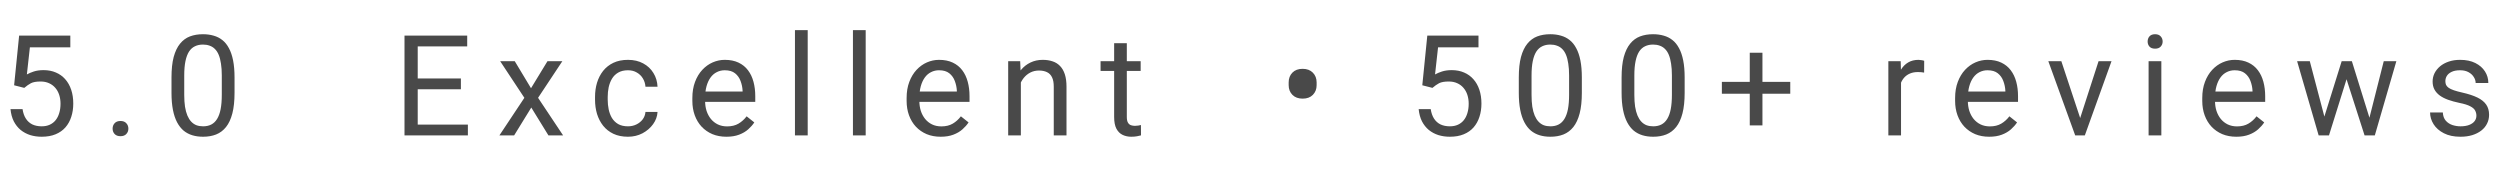
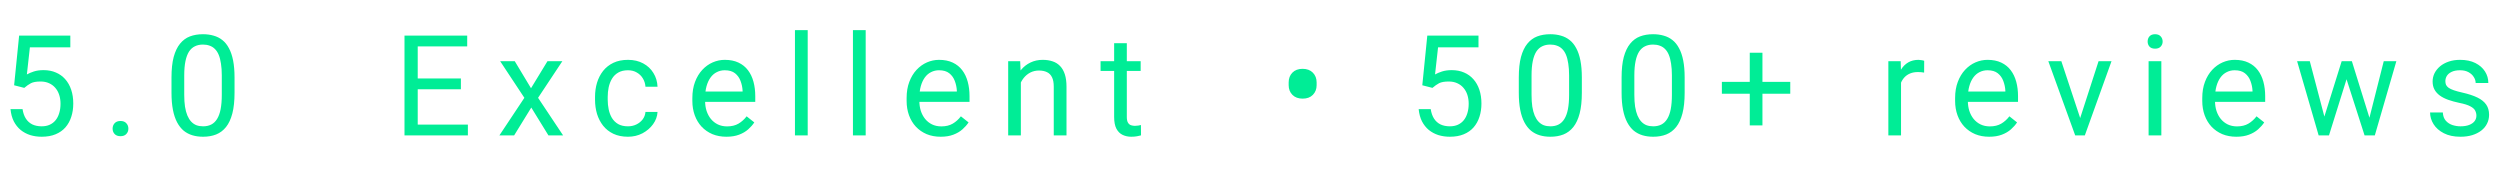
<svg xmlns="http://www.w3.org/2000/svg" width="294" height="20" viewBox="0 0 294 20" fill="none">
-   <path d="M2.854 10.334L1.661 10.028L2.249 4.185H8.27V5.563H3.515L3.16 8.755C3.375 8.631 3.646 8.516 3.974 8.408C4.307 8.301 4.689 8.247 5.119 8.247C5.661 8.247 6.147 8.341 6.577 8.529C7.007 8.712 7.372 8.975 7.673 9.319C7.979 9.663 8.213 10.076 8.374 10.56C8.536 11.043 8.616 11.583 8.616 12.18C8.616 12.744 8.538 13.262 8.382 13.735C8.232 14.208 8.004 14.622 7.697 14.976C7.391 15.325 7.004 15.597 6.537 15.79C6.075 15.984 5.53 16.08 4.901 16.08C4.428 16.08 3.979 16.016 3.555 15.887C3.136 15.753 2.76 15.551 2.427 15.283C2.099 15.008 1.83 14.67 1.621 14.267C1.417 13.859 1.288 13.381 1.234 12.832H2.652C2.717 13.273 2.846 13.644 3.039 13.945C3.233 14.246 3.485 14.474 3.797 14.63C4.114 14.78 4.482 14.855 4.901 14.855C5.256 14.855 5.57 14.794 5.844 14.67C6.118 14.546 6.349 14.369 6.537 14.138C6.725 13.907 6.867 13.628 6.964 13.3C7.066 12.972 7.117 12.604 7.117 12.196C7.117 11.825 7.066 11.481 6.964 11.164C6.862 10.847 6.709 10.571 6.505 10.334C6.306 10.098 6.061 9.915 5.771 9.786C5.481 9.652 5.148 9.585 4.772 9.585C4.272 9.585 3.894 9.652 3.636 9.786C3.383 9.921 3.123 10.103 2.854 10.334ZM13.243 15.129C13.243 14.877 13.321 14.665 13.477 14.493C13.638 14.315 13.869 14.227 14.17 14.227C14.471 14.227 14.699 14.315 14.855 14.493C15.016 14.665 15.097 14.877 15.097 15.129C15.097 15.377 15.016 15.586 14.855 15.758C14.699 15.93 14.471 16.016 14.17 16.016C13.869 16.016 13.638 15.93 13.477 15.758C13.321 15.586 13.243 15.377 13.243 15.129ZM27.582 9.117V10.906C27.582 11.868 27.496 12.679 27.324 13.34C27.152 14.001 26.905 14.533 26.582 14.936C26.26 15.339 25.871 15.632 25.414 15.814C24.963 15.992 24.452 16.08 23.883 16.08C23.431 16.08 23.015 16.024 22.634 15.911C22.252 15.798 21.908 15.618 21.602 15.371C21.301 15.119 21.043 14.791 20.828 14.388C20.613 13.985 20.45 13.496 20.337 12.921C20.224 12.346 20.168 11.675 20.168 10.906V9.117C20.168 8.156 20.253 7.35 20.425 6.7C20.603 6.049 20.852 5.528 21.175 5.136C21.497 4.739 21.884 4.454 22.335 4.282C22.792 4.11 23.302 4.024 23.867 4.024C24.323 4.024 24.742 4.08 25.124 4.193C25.511 4.301 25.855 4.475 26.155 4.717C26.456 4.953 26.712 5.27 26.921 5.668C27.136 6.06 27.3 6.541 27.413 7.111C27.525 7.68 27.582 8.349 27.582 9.117ZM26.083 11.148V8.867C26.083 8.341 26.051 7.879 25.986 7.481C25.927 7.078 25.838 6.734 25.72 6.45C25.602 6.165 25.451 5.934 25.269 5.757C25.092 5.579 24.885 5.45 24.648 5.37C24.417 5.284 24.157 5.241 23.867 5.241C23.512 5.241 23.198 5.308 22.924 5.442C22.65 5.571 22.419 5.778 22.231 6.063C22.048 6.348 21.908 6.721 21.811 7.183C21.715 7.645 21.666 8.207 21.666 8.867V11.148C21.666 11.675 21.696 12.139 21.755 12.542C21.82 12.945 21.914 13.295 22.037 13.59C22.161 13.88 22.311 14.119 22.488 14.307C22.666 14.495 22.87 14.635 23.101 14.726C23.337 14.812 23.598 14.855 23.883 14.855C24.248 14.855 24.568 14.786 24.842 14.646C25.116 14.506 25.344 14.289 25.527 13.993C25.715 13.692 25.855 13.308 25.946 12.841C26.037 12.368 26.083 11.804 26.083 11.148Z" fill="#494949" />
-   <path d="M55.023 14.654V15.919H48.81V14.654H55.023ZM49.124 4.185V15.919H47.569V4.185H49.124ZM54.201 9.23V10.495H48.81V9.23H54.201ZM54.943 4.185V5.459H48.81V4.185H54.943ZM60.537 7.199L62.447 10.375L64.381 7.199H66.13L63.277 11.503L66.219 15.919H64.494L62.479 12.647L60.465 15.919H58.732L61.666 11.503L58.821 7.199H60.537ZM73.852 14.855C74.207 14.855 74.534 14.783 74.835 14.638C75.136 14.493 75.383 14.294 75.577 14.041C75.77 13.784 75.88 13.491 75.907 13.163H77.326C77.299 13.679 77.124 14.16 76.802 14.606C76.485 15.046 76.068 15.403 75.553 15.678C75.037 15.946 74.47 16.08 73.852 16.08C73.197 16.08 72.624 15.965 72.135 15.734C71.652 15.503 71.249 15.186 70.927 14.783C70.61 14.38 70.371 13.918 70.209 13.397C70.054 12.87 69.976 12.314 69.976 11.729V11.39C69.976 10.804 70.054 10.251 70.209 9.73C70.371 9.203 70.61 8.739 70.927 8.336C71.249 7.933 71.652 7.616 72.135 7.385C72.624 7.154 73.197 7.038 73.852 7.038C74.534 7.038 75.131 7.178 75.641 7.457C76.152 7.731 76.552 8.107 76.842 8.585C77.138 9.058 77.299 9.596 77.326 10.197H75.907C75.88 9.837 75.778 9.512 75.601 9.222C75.429 8.932 75.193 8.701 74.892 8.529C74.596 8.352 74.25 8.263 73.852 8.263C73.395 8.263 73.011 8.354 72.7 8.537C72.393 8.714 72.149 8.956 71.966 9.262C71.789 9.563 71.66 9.899 71.579 10.27C71.504 10.635 71.467 11.009 71.467 11.39V11.729C71.467 12.11 71.504 12.486 71.579 12.857C71.655 13.227 71.781 13.563 71.958 13.864C72.141 14.165 72.385 14.407 72.692 14.589C73.003 14.767 73.39 14.855 73.852 14.855ZM85.426 16.08C84.819 16.08 84.269 15.978 83.774 15.774C83.285 15.565 82.864 15.272 82.509 14.896C82.16 14.52 81.891 14.074 81.703 13.558C81.515 13.042 81.421 12.478 81.421 11.866V11.527C81.421 10.818 81.526 10.187 81.735 9.633C81.945 9.074 82.23 8.602 82.59 8.215C82.95 7.828 83.358 7.535 83.814 7.336C84.271 7.138 84.744 7.038 85.233 7.038C85.856 7.038 86.393 7.146 86.845 7.36C87.301 7.575 87.675 7.876 87.965 8.263C88.255 8.645 88.47 9.096 88.61 9.617C88.749 10.133 88.819 10.697 88.819 11.309V11.978H82.307V10.761H87.328V10.649C87.307 10.262 87.226 9.886 87.087 9.52C86.952 9.155 86.737 8.854 86.442 8.618C86.146 8.381 85.743 8.263 85.233 8.263C84.894 8.263 84.583 8.336 84.298 8.481C84.013 8.62 83.769 8.83 83.565 9.109C83.361 9.389 83.202 9.73 83.089 10.133C82.976 10.536 82.92 11.001 82.92 11.527V11.866C82.92 12.279 82.976 12.669 83.089 13.034C83.207 13.394 83.377 13.711 83.597 13.985C83.823 14.259 84.094 14.474 84.411 14.63C84.733 14.786 85.099 14.864 85.507 14.864C86.033 14.864 86.479 14.756 86.845 14.541C87.21 14.326 87.53 14.039 87.804 13.679L88.706 14.396C88.518 14.681 88.279 14.952 87.989 15.21C87.699 15.468 87.342 15.678 86.917 15.839C86.498 16 86.001 16.08 85.426 16.08ZM94.986 3.54V15.919H93.487V3.54H94.986ZM101.805 3.54V15.919H100.306V3.54H101.805ZM110.623 16.08C110.016 16.08 109.465 15.978 108.971 15.774C108.482 15.565 108.06 15.272 107.706 14.896C107.356 14.52 107.088 14.074 106.9 13.558C106.712 13.042 106.618 12.478 106.618 11.866V11.527C106.618 10.818 106.722 10.187 106.932 9.633C107.141 9.074 107.426 8.602 107.786 8.215C108.146 7.828 108.554 7.535 109.011 7.336C109.468 7.138 109.941 7.038 110.43 7.038C111.053 7.038 111.59 7.146 112.041 7.36C112.498 7.575 112.871 7.876 113.162 8.263C113.452 8.645 113.667 9.096 113.806 9.617C113.946 10.133 114.016 10.697 114.016 11.309V11.978H107.504V10.761H112.525V10.649C112.503 10.262 112.423 9.886 112.283 9.52C112.149 9.155 111.934 8.854 111.638 8.618C111.343 8.381 110.94 8.263 110.43 8.263C110.091 8.263 109.779 8.336 109.495 8.481C109.21 8.62 108.965 8.83 108.761 9.109C108.557 9.389 108.399 9.73 108.286 10.133C108.173 10.536 108.117 11.001 108.117 11.527V11.866C108.117 12.279 108.173 12.669 108.286 13.034C108.404 13.394 108.573 13.711 108.794 13.985C109.019 14.259 109.291 14.474 109.607 14.63C109.93 14.786 110.295 14.864 110.704 14.864C111.23 14.864 111.676 14.756 112.041 14.541C112.407 14.326 112.726 14.039 113 13.679L113.903 14.396C113.715 14.681 113.476 14.952 113.186 15.21C112.896 15.468 112.538 15.678 112.114 15.839C111.695 16 111.198 16.08 110.623 16.08ZM120.053 9.061V15.919H118.562V7.199H119.973L120.053 9.061ZM119.699 11.229L119.078 11.205C119.084 10.608 119.172 10.058 119.344 9.553C119.516 9.042 119.758 8.599 120.07 8.223C120.381 7.847 120.752 7.557 121.182 7.352C121.617 7.143 122.098 7.038 122.624 7.038C123.054 7.038 123.441 7.097 123.785 7.215C124.129 7.328 124.421 7.511 124.663 7.763C124.91 8.016 125.098 8.344 125.227 8.747C125.356 9.144 125.421 9.63 125.421 10.205V15.919H123.922V10.189C123.922 9.733 123.855 9.367 123.72 9.093C123.586 8.814 123.39 8.612 123.132 8.489C122.874 8.36 122.557 8.295 122.181 8.295C121.81 8.295 121.472 8.373 121.166 8.529C120.865 8.685 120.604 8.9 120.384 9.174C120.169 9.448 120 9.762 119.876 10.117C119.758 10.466 119.699 10.837 119.699 11.229ZM134.142 7.199V8.344H129.427V7.199H134.142ZM131.023 5.08H132.514V13.759C132.514 14.055 132.56 14.278 132.651 14.428C132.742 14.579 132.861 14.678 133.006 14.726C133.151 14.775 133.307 14.799 133.473 14.799C133.597 14.799 133.726 14.788 133.86 14.767C134 14.74 134.104 14.718 134.174 14.702L134.182 15.919C134.064 15.957 133.908 15.992 133.715 16.024C133.527 16.062 133.298 16.08 133.03 16.08C132.665 16.08 132.329 16.008 132.022 15.863C131.716 15.718 131.472 15.476 131.289 15.137C131.112 14.794 131.023 14.332 131.023 13.751V5.08Z" fill="#494949" />
-   <path d="M151.547 10.02V9.69C151.547 9.227 151.692 8.846 151.982 8.545C152.277 8.244 152.678 8.094 153.183 8.094C153.693 8.094 154.096 8.244 154.392 8.545C154.687 8.846 154.835 9.227 154.835 9.69V10.02C154.835 10.477 154.687 10.855 154.392 11.156C154.101 11.452 153.701 11.6 153.191 11.6C152.686 11.6 152.285 11.452 151.99 11.156C151.694 10.855 151.547 10.477 151.547 10.02ZM168.455 10.334L167.262 10.028L167.85 4.185H173.87V5.563H169.116L168.761 8.755C168.976 8.631 169.247 8.516 169.575 8.408C169.908 8.301 170.29 8.247 170.719 8.247C171.262 8.247 171.748 8.341 172.178 8.529C172.608 8.712 172.973 8.975 173.274 9.319C173.58 9.663 173.814 10.076 173.975 10.56C174.136 11.043 174.217 11.583 174.217 12.18C174.217 12.744 174.139 13.262 173.983 13.735C173.833 14.208 173.605 14.622 173.298 14.976C172.992 15.326 172.605 15.597 172.138 15.79C171.676 15.984 171.13 16.08 170.502 16.08C170.029 16.08 169.58 16.016 169.156 15.887C168.737 15.753 168.361 15.551 168.028 15.283C167.7 15.009 167.431 14.67 167.222 14.267C167.018 13.859 166.889 13.381 166.835 12.833H168.253C168.318 13.273 168.447 13.644 168.64 13.945C168.834 14.246 169.086 14.474 169.398 14.63C169.715 14.78 170.083 14.855 170.502 14.855C170.856 14.855 171.171 14.794 171.445 14.67C171.719 14.546 171.95 14.369 172.138 14.138C172.326 13.907 172.468 13.628 172.565 13.3C172.667 12.972 172.718 12.604 172.718 12.196C172.718 11.825 172.667 11.481 172.565 11.164C172.463 10.847 172.31 10.571 172.106 10.334C171.907 10.098 171.662 9.915 171.372 9.786C171.082 9.652 170.749 9.585 170.373 9.585C169.873 9.585 169.494 9.652 169.236 9.786C168.984 9.921 168.723 10.103 168.455 10.334ZM186.025 9.117V10.906C186.025 11.868 185.939 12.68 185.767 13.34C185.595 14.001 185.348 14.533 185.026 14.936C184.703 15.339 184.314 15.632 183.857 15.815C183.406 15.992 182.895 16.08 182.326 16.08C181.874 16.08 181.458 16.024 181.077 15.911C180.695 15.798 180.351 15.618 180.045 15.371C179.744 15.119 179.486 14.791 179.271 14.388C179.056 13.985 178.893 13.496 178.78 12.921C178.667 12.346 178.611 11.675 178.611 10.906V9.117C178.611 8.156 178.696 7.35 178.868 6.7C179.046 6.05 179.296 5.528 179.618 5.136C179.94 4.739 180.327 4.454 180.778 4.282C181.235 4.11 181.746 4.024 182.31 4.024C182.766 4.024 183.185 4.08 183.567 4.193C183.954 4.301 184.298 4.475 184.598 4.717C184.899 4.953 185.155 5.27 185.364 5.668C185.579 6.06 185.743 6.541 185.856 7.111C185.968 7.68 186.025 8.349 186.025 9.117ZM184.526 11.148V8.868C184.526 8.341 184.494 7.879 184.429 7.481C184.37 7.078 184.281 6.735 184.163 6.45C184.045 6.165 183.895 5.934 183.712 5.757C183.535 5.579 183.328 5.45 183.091 5.37C182.86 5.284 182.6 5.241 182.31 5.241C181.955 5.241 181.641 5.308 181.367 5.442C181.093 5.571 180.862 5.778 180.674 6.063C180.491 6.348 180.351 6.721 180.255 7.183C180.158 7.645 180.11 8.207 180.11 8.868V11.148C180.11 11.675 180.139 12.139 180.198 12.543C180.263 12.945 180.357 13.295 180.48 13.59C180.604 13.88 180.754 14.119 180.932 14.307C181.109 14.495 181.313 14.635 181.544 14.726C181.78 14.812 182.041 14.855 182.326 14.855C182.691 14.855 183.011 14.786 183.285 14.646C183.559 14.506 183.787 14.289 183.97 13.993C184.158 13.692 184.298 13.308 184.389 12.841C184.48 12.368 184.526 11.804 184.526 11.148ZM198.115 9.117V10.906C198.115 11.868 198.029 12.68 197.857 13.34C197.685 14.001 197.438 14.533 197.116 14.936C196.793 15.339 196.404 15.632 195.947 15.815C195.496 15.992 194.985 16.08 194.416 16.08C193.964 16.08 193.548 16.024 193.167 15.911C192.785 15.798 192.441 15.618 192.135 15.371C191.834 15.119 191.576 14.791 191.361 14.388C191.146 13.985 190.983 13.496 190.87 12.921C190.757 12.346 190.7 11.675 190.7 10.906V9.117C190.7 8.156 190.786 7.35 190.958 6.7C191.136 6.05 191.386 5.528 191.708 5.136C192.03 4.739 192.417 4.454 192.868 4.282C193.325 4.11 193.835 4.024 194.4 4.024C194.856 4.024 195.275 4.08 195.657 4.193C196.044 4.301 196.388 4.475 196.688 4.717C196.989 4.953 197.244 5.27 197.454 5.668C197.669 6.06 197.833 6.541 197.946 7.111C198.058 7.68 198.115 8.349 198.115 9.117ZM196.616 11.148V8.868C196.616 8.341 196.584 7.879 196.519 7.481C196.46 7.078 196.371 6.735 196.253 6.45C196.135 6.165 195.985 5.934 195.802 5.757C195.625 5.579 195.418 5.45 195.181 5.37C194.95 5.284 194.69 5.241 194.4 5.241C194.045 5.241 193.731 5.308 193.457 5.442C193.183 5.571 192.952 5.778 192.764 6.063C192.581 6.348 192.441 6.721 192.345 7.183C192.248 7.645 192.199 8.207 192.199 8.868V11.148C192.199 11.675 192.229 12.139 192.288 12.543C192.353 12.945 192.447 13.295 192.57 13.59C192.694 13.88 192.844 14.119 193.022 14.307C193.199 14.495 193.403 14.635 193.634 14.726C193.87 14.812 194.131 14.855 194.416 14.855C194.781 14.855 195.101 14.786 195.375 14.646C195.649 14.506 195.877 14.289 196.06 13.993C196.248 13.692 196.388 13.308 196.479 12.841C196.57 12.368 196.616 11.804 196.616 11.148ZM210.535 9.625V11.027H202.492V9.625H210.535ZM207.263 6.2V14.743H205.772V6.2H207.263ZM223.561 8.569V15.919H222.07V7.199H223.521L223.561 8.569ZM226.285 7.151L226.277 8.537C226.154 8.51 226.035 8.494 225.923 8.489C225.815 8.478 225.692 8.473 225.552 8.473C225.208 8.473 224.905 8.526 224.641 8.634C224.378 8.741 224.155 8.892 223.972 9.085C223.79 9.279 223.645 9.51 223.537 9.778C223.435 10.041 223.368 10.332 223.336 10.649L222.917 10.89C222.917 10.364 222.968 9.87 223.07 9.407C223.177 8.945 223.341 8.537 223.561 8.182C223.782 7.823 224.061 7.543 224.399 7.344C224.743 7.14 225.152 7.038 225.624 7.038C225.732 7.038 225.856 7.052 225.995 7.078C226.135 7.1 226.232 7.124 226.285 7.151ZM233.927 16.08C233.32 16.08 232.769 15.978 232.275 15.774C231.786 15.565 231.364 15.272 231.009 14.896C230.66 14.52 230.391 14.074 230.203 13.558C230.015 13.042 229.921 12.478 229.921 11.866V11.527C229.921 10.818 230.026 10.187 230.236 9.633C230.445 9.074 230.73 8.602 231.09 8.215C231.45 7.828 231.858 7.535 232.315 7.336C232.772 7.138 233.244 7.038 233.733 7.038C234.356 7.038 234.894 7.146 235.345 7.36C235.802 7.575 236.175 7.876 236.465 8.263C236.755 8.645 236.97 9.096 237.11 9.617C237.25 10.133 237.32 10.697 237.32 11.309V11.978H230.808V10.761H235.829V10.649C235.807 10.262 235.727 9.886 235.587 9.52C235.453 9.155 235.238 8.854 234.942 8.618C234.647 8.381 234.244 8.263 233.733 8.263C233.395 8.263 233.083 8.336 232.798 8.481C232.514 8.62 232.269 8.83 232.065 9.109C231.861 9.389 231.702 9.73 231.59 10.133C231.477 10.536 231.42 11.001 231.42 11.527V11.866C231.42 12.279 231.477 12.669 231.59 13.034C231.708 13.394 231.877 13.711 232.097 13.985C232.323 14.259 232.594 14.474 232.911 14.63C233.234 14.786 233.599 14.864 234.007 14.864C234.534 14.864 234.98 14.756 235.345 14.541C235.71 14.326 236.03 14.039 236.304 13.679L237.207 14.396C237.019 14.681 236.78 14.952 236.489 15.21C236.199 15.468 235.842 15.678 235.418 15.839C234.999 16 234.502 16.08 233.927 16.08ZM244.405 14.573L246.79 7.199H248.313L245.178 15.919H244.179L244.405 14.573ZM242.414 7.199L244.872 14.614L245.041 15.919H244.042L240.883 7.199H242.414ZM254.174 7.199V15.919H252.675V7.199H254.174ZM252.562 4.886C252.562 4.645 252.634 4.44 252.78 4.274C252.93 4.107 253.15 4.024 253.44 4.024C253.725 4.024 253.943 4.107 254.093 4.274C254.249 4.44 254.327 4.645 254.327 4.886C254.327 5.117 254.249 5.316 254.093 5.483C253.943 5.644 253.725 5.724 253.44 5.724C253.15 5.724 252.93 5.644 252.78 5.483C252.634 5.316 252.562 5.117 252.562 4.886ZM262.992 16.08C262.385 16.08 261.834 15.978 261.34 15.774C260.851 15.565 260.429 15.272 260.074 14.896C259.725 14.52 259.456 14.074 259.268 13.558C259.08 13.042 258.986 12.478 258.986 11.866V11.527C258.986 10.818 259.091 10.187 259.301 9.633C259.51 9.074 259.795 8.602 260.155 8.215C260.515 7.828 260.923 7.535 261.38 7.336C261.837 7.138 262.309 7.038 262.798 7.038C263.421 7.038 263.959 7.146 264.41 7.36C264.867 7.575 265.24 7.876 265.53 8.263C265.82 8.645 266.035 9.096 266.175 9.617C266.315 10.133 266.385 10.697 266.385 11.309V11.978H259.873V10.761H264.894V10.649C264.872 10.262 264.792 9.886 264.652 9.52C264.518 9.155 264.303 8.854 264.007 8.618C263.712 8.381 263.309 8.263 262.798 8.263C262.46 8.263 262.148 8.336 261.863 8.481C261.579 8.62 261.334 8.83 261.13 9.109C260.926 9.389 260.767 9.73 260.655 10.133C260.542 10.536 260.485 11.001 260.485 11.527V11.866C260.485 12.279 260.542 12.669 260.655 13.034C260.773 13.394 260.942 13.711 261.162 13.985C261.388 14.259 261.659 14.474 261.976 14.63C262.299 14.786 262.664 14.864 263.072 14.864C263.599 14.864 264.045 14.756 264.41 14.541C264.775 14.326 265.095 14.039 265.369 13.679L266.272 14.396C266.084 14.681 265.845 14.952 265.554 15.21C265.264 15.468 264.907 15.678 264.483 15.839C264.064 16 263.567 16.08 262.992 16.08ZM273.139 14.372L275.38 7.199H276.363L276.17 8.626L273.889 15.919H272.93L273.139 14.372ZM271.632 7.199L273.542 14.453L273.679 15.919H272.672L270.141 7.199H271.632ZM278.507 14.396L280.328 7.199H281.811L279.28 15.919H278.281L278.507 14.396ZM276.581 7.199L278.773 14.251L279.023 15.919H278.072L275.726 8.61L275.533 7.199H276.581ZM291.225 13.606C291.225 13.391 291.177 13.193 291.08 13.01C290.989 12.822 290.798 12.653 290.508 12.502C290.223 12.346 289.793 12.212 289.219 12.099C288.735 11.997 288.297 11.876 287.905 11.737C287.518 11.597 287.188 11.428 286.914 11.229C286.645 11.03 286.438 10.796 286.293 10.528C286.148 10.259 286.076 9.945 286.076 9.585C286.076 9.241 286.151 8.916 286.301 8.61C286.457 8.303 286.675 8.032 286.954 7.796C287.239 7.559 287.58 7.374 287.978 7.24C288.375 7.105 288.818 7.038 289.307 7.038C290.006 7.038 290.602 7.162 291.096 7.409C291.591 7.656 291.969 7.986 292.233 8.4C292.496 8.808 292.628 9.262 292.628 9.762H291.137C291.137 9.52 291.064 9.287 290.919 9.061C290.779 8.83 290.573 8.639 290.299 8.489C290.03 8.338 289.699 8.263 289.307 8.263C288.894 8.263 288.558 8.328 288.3 8.457C288.047 8.58 287.862 8.739 287.744 8.932C287.631 9.125 287.575 9.33 287.575 9.544C287.575 9.706 287.601 9.851 287.655 9.98C287.714 10.103 287.816 10.219 287.961 10.326C288.106 10.428 288.311 10.525 288.574 10.616C288.837 10.708 289.173 10.799 289.581 10.89C290.296 11.052 290.884 11.245 291.346 11.471C291.808 11.696 292.152 11.973 292.378 12.301C292.603 12.628 292.716 13.026 292.716 13.493C292.716 13.875 292.636 14.224 292.474 14.541C292.319 14.858 292.09 15.132 291.789 15.363C291.494 15.589 291.139 15.766 290.726 15.895C290.317 16.019 289.858 16.08 289.348 16.08C288.579 16.08 287.929 15.943 287.397 15.669C286.865 15.395 286.462 15.041 286.188 14.606C285.914 14.17 285.777 13.711 285.777 13.227H287.276C287.298 13.636 287.416 13.961 287.631 14.203C287.846 14.439 288.109 14.608 288.421 14.71C288.732 14.807 289.041 14.855 289.348 14.855C289.756 14.855 290.097 14.802 290.371 14.694C290.65 14.587 290.863 14.439 291.008 14.251C291.153 14.063 291.225 13.848 291.225 13.606Z" fill="#494949" />
+   <path d="M2.854 10.334L1.661 10.028L2.249 4.185H8.27V5.563H3.515L3.16 8.755C3.375 8.631 3.646 8.516 3.974 8.408C4.307 8.301 4.689 8.247 5.119 8.247C5.661 8.247 6.147 8.341 6.577 8.529C7.007 8.712 7.372 8.975 7.673 9.319C7.979 9.663 8.213 10.076 8.374 10.56C8.536 11.043 8.616 11.583 8.616 12.18C8.616 12.744 8.538 13.262 8.382 13.735C8.232 14.208 8.004 14.622 7.697 14.976C7.391 15.325 7.004 15.597 6.537 15.79C6.075 15.984 5.53 16.08 4.901 16.08C4.428 16.08 3.979 16.016 3.555 15.887C3.136 15.753 2.76 15.551 2.427 15.283C2.099 15.008 1.83 14.67 1.621 14.267C1.417 13.859 1.288 13.381 1.234 12.832H2.652C2.717 13.273 2.846 13.644 3.039 13.945C3.233 14.246 3.485 14.474 3.797 14.63C4.114 14.78 4.482 14.855 4.901 14.855C5.256 14.855 5.57 14.794 5.844 14.67C6.118 14.546 6.349 14.369 6.537 14.138C6.725 13.907 6.867 13.628 6.964 13.3C7.066 12.972 7.117 12.604 7.117 12.196C7.117 11.825 7.066 11.481 6.964 11.164C6.862 10.847 6.709 10.571 6.505 10.334C6.306 10.098 6.061 9.915 5.771 9.786C5.481 9.652 5.148 9.585 4.772 9.585C4.272 9.585 3.894 9.652 3.636 9.786C3.383 9.921 3.123 10.103 2.854 10.334ZM13.243 15.129C13.243 14.877 13.321 14.665 13.477 14.493C13.638 14.315 13.869 14.227 14.17 14.227C14.471 14.227 14.699 14.315 14.855 14.493C15.016 14.665 15.097 14.877 15.097 15.129C15.097 15.377 15.016 15.586 14.855 15.758C14.699 15.93 14.471 16.016 14.17 16.016C13.869 16.016 13.638 15.93 13.477 15.758C13.321 15.586 13.243 15.377 13.243 15.129ZM27.582 9.117V10.906C27.582 11.868 27.496 12.679 27.324 13.34C27.152 14.001 26.905 14.533 26.582 14.936C26.26 15.339 25.871 15.632 25.414 15.814C24.963 15.992 24.452 16.08 23.883 16.08C23.431 16.08 23.015 16.024 22.634 15.911C22.252 15.798 21.908 15.618 21.602 15.371C21.301 15.119 21.043 14.791 20.828 14.388C20.613 13.985 20.45 13.496 20.337 12.921C20.224 12.346 20.168 11.675 20.168 10.906V9.117C20.168 8.156 20.253 7.35 20.425 6.7C20.603 6.049 20.852 5.528 21.175 5.136C21.497 4.739 21.884 4.454 22.335 4.282C22.792 4.11 23.302 4.024 23.867 4.024C24.323 4.024 24.742 4.08 25.124 4.193C25.511 4.301 25.855 4.475 26.155 4.717C26.456 4.953 26.712 5.27 26.921 5.668C27.136 6.06 27.3 6.541 27.413 7.111C27.525 7.68 27.582 8.349 27.582 9.117ZM26.083 11.148V8.867C26.083 8.341 26.051 7.879 25.986 7.481C25.927 7.078 25.838 6.734 25.72 6.45C25.602 6.165 25.451 5.934 25.269 5.757C25.092 5.579 24.885 5.45 24.648 5.37C24.417 5.284 24.157 5.241 23.867 5.241C23.512 5.241 23.198 5.308 22.924 5.442C22.65 5.571 22.419 5.778 22.231 6.063C22.048 6.348 21.908 6.721 21.811 7.183C21.715 7.645 21.666 8.207 21.666 8.867V11.148C21.666 11.675 21.696 12.139 21.755 12.542C21.82 12.945 21.914 13.295 22.037 13.59C22.161 13.88 22.311 14.119 22.488 14.307C22.666 14.495 22.87 14.635 23.101 14.726C23.337 14.812 23.598 14.855 23.883 14.855C24.248 14.855 24.568 14.786 24.842 14.646C25.116 14.506 25.344 14.289 25.527 13.993C25.715 13.692 25.855 13.308 25.946 12.841C26.037 12.368 26.083 11.804 26.083 11.148Z" fill="#00ED96" />
+   <path d="M55.023 14.654V15.919H48.81V14.654H55.023ZM49.124 4.185V15.919H47.569V4.185H49.124ZM54.201 9.23V10.495H48.81V9.23H54.201ZM54.943 4.185V5.459H48.81V4.185H54.943ZM60.537 7.199L62.447 10.375L64.381 7.199H66.13L63.277 11.503L66.219 15.919H64.494L62.479 12.647L60.465 15.919H58.732L61.666 11.503L58.821 7.199H60.537ZM73.852 14.855C74.207 14.855 74.534 14.783 74.835 14.638C75.136 14.493 75.383 14.294 75.577 14.041C75.77 13.784 75.88 13.491 75.907 13.163H77.326C77.299 13.679 77.124 14.16 76.802 14.606C76.485 15.046 76.068 15.403 75.553 15.678C75.037 15.946 74.47 16.08 73.852 16.08C73.197 16.08 72.624 15.965 72.135 15.734C71.652 15.503 71.249 15.186 70.927 14.783C70.61 14.38 70.371 13.918 70.209 13.397C70.054 12.87 69.976 12.314 69.976 11.729V11.39C69.976 10.804 70.054 10.251 70.209 9.73C70.371 9.203 70.61 8.739 70.927 8.336C71.249 7.933 71.652 7.616 72.135 7.385C72.624 7.154 73.197 7.038 73.852 7.038C74.534 7.038 75.131 7.178 75.641 7.457C76.152 7.731 76.552 8.107 76.842 8.585C77.138 9.058 77.299 9.596 77.326 10.197H75.907C75.88 9.837 75.778 9.512 75.601 9.222C75.429 8.932 75.193 8.701 74.892 8.529C74.596 8.352 74.25 8.263 73.852 8.263C73.395 8.263 73.011 8.354 72.7 8.537C72.393 8.714 72.149 8.956 71.966 9.262C71.789 9.563 71.66 9.899 71.579 10.27C71.504 10.635 71.467 11.009 71.467 11.39V11.729C71.467 12.11 71.504 12.486 71.579 12.857C71.655 13.227 71.781 13.563 71.958 13.864C72.141 14.165 72.385 14.407 72.692 14.589C73.003 14.767 73.39 14.855 73.852 14.855ZM85.426 16.08C84.819 16.08 84.269 15.978 83.774 15.774C83.285 15.565 82.864 15.272 82.509 14.896C82.16 14.52 81.891 14.074 81.703 13.558C81.515 13.042 81.421 12.478 81.421 11.866V11.527C81.421 10.818 81.526 10.187 81.735 9.633C81.945 9.074 82.23 8.602 82.59 8.215C82.95 7.828 83.358 7.535 83.814 7.336C84.271 7.138 84.744 7.038 85.233 7.038C85.856 7.038 86.393 7.146 86.845 7.36C87.301 7.575 87.675 7.876 87.965 8.263C88.255 8.645 88.47 9.096 88.61 9.617C88.749 10.133 88.819 10.697 88.819 11.309V11.978H82.307V10.761H87.328V10.649C87.307 10.262 87.226 9.886 87.087 9.52C86.952 9.155 86.737 8.854 86.442 8.618C86.146 8.381 85.743 8.263 85.233 8.263C84.894 8.263 84.583 8.336 84.298 8.481C84.013 8.62 83.769 8.83 83.565 9.109C83.361 9.389 83.202 9.73 83.089 10.133C82.976 10.536 82.92 11.001 82.92 11.527V11.866C82.92 12.279 82.976 12.669 83.089 13.034C83.207 13.394 83.377 13.711 83.597 13.985C83.823 14.259 84.094 14.474 84.411 14.63C84.733 14.786 85.099 14.864 85.507 14.864C86.033 14.864 86.479 14.756 86.845 14.541C87.21 14.326 87.53 14.039 87.804 13.679L88.706 14.396C88.518 14.681 88.279 14.952 87.989 15.21C87.699 15.468 87.342 15.678 86.917 15.839C86.498 16 86.001 16.08 85.426 16.08ZM94.986 3.54V15.919H93.487V3.54H94.986ZM101.805 3.54V15.919H100.306V3.54H101.805ZM110.623 16.08C110.016 16.08 109.465 15.978 108.971 15.774C108.482 15.565 108.06 15.272 107.706 14.896C107.356 14.52 107.088 14.074 106.9 13.558C106.712 13.042 106.618 12.478 106.618 11.866V11.527C106.618 10.818 106.722 10.187 106.932 9.633C107.141 9.074 107.426 8.602 107.786 8.215C108.146 7.828 108.554 7.535 109.011 7.336C109.468 7.138 109.941 7.038 110.43 7.038C111.053 7.038 111.59 7.146 112.041 7.36C112.498 7.575 112.871 7.876 113.162 8.263C113.452 8.645 113.667 9.096 113.806 9.617C113.946 10.133 114.016 10.697 114.016 11.309V11.978H107.504V10.761H112.525V10.649C112.503 10.262 112.423 9.886 112.283 9.52C112.149 9.155 111.934 8.854 111.638 8.618C111.343 8.381 110.94 8.263 110.43 8.263C110.091 8.263 109.779 8.336 109.495 8.481C109.21 8.62 108.965 8.83 108.761 9.109C108.557 9.389 108.399 9.73 108.286 10.133C108.173 10.536 108.117 11.001 108.117 11.527V11.866C108.117 12.279 108.173 12.669 108.286 13.034C108.404 13.394 108.573 13.711 108.794 13.985C109.019 14.259 109.291 14.474 109.607 14.63C109.93 14.786 110.295 14.864 110.704 14.864C111.23 14.864 111.676 14.756 112.041 14.541C112.407 14.326 112.726 14.039 113 13.679L113.903 14.396C113.715 14.681 113.476 14.952 113.186 15.21C112.896 15.468 112.538 15.678 112.114 15.839C111.695 16 111.198 16.08 110.623 16.08ZM120.053 9.061V15.919H118.562V7.199H119.973L120.053 9.061ZM119.699 11.229L119.078 11.205C119.084 10.608 119.172 10.058 119.344 9.553C119.516 9.042 119.758 8.599 120.07 8.223C120.381 7.847 120.752 7.557 121.182 7.352C121.617 7.143 122.098 7.038 122.624 7.038C123.054 7.038 123.441 7.097 123.785 7.215C124.129 7.328 124.421 7.511 124.663 7.763C124.91 8.016 125.098 8.344 125.227 8.747C125.356 9.144 125.421 9.63 125.421 10.205V15.919H123.922V10.189C123.922 9.733 123.855 9.367 123.72 9.093C123.586 8.814 123.39 8.612 123.132 8.489C122.874 8.36 122.557 8.295 122.181 8.295C121.81 8.295 121.472 8.373 121.166 8.529C120.865 8.685 120.604 8.9 120.384 9.174C120.169 9.448 120 9.762 119.876 10.117C119.758 10.466 119.699 10.837 119.699 11.229ZM134.142 7.199V8.344H129.427V7.199H134.142ZM131.023 5.08H132.514V13.759C132.514 14.055 132.56 14.278 132.651 14.428C132.742 14.579 132.861 14.678 133.006 14.726C133.151 14.775 133.307 14.799 133.473 14.799C133.597 14.799 133.726 14.788 133.86 14.767C134 14.74 134.104 14.718 134.174 14.702L134.182 15.919C134.064 15.957 133.908 15.992 133.715 16.024C133.527 16.062 133.298 16.08 133.03 16.08C132.665 16.08 132.329 16.008 132.022 15.863C131.716 15.718 131.472 15.476 131.289 15.137C131.112 14.794 131.023 14.332 131.023 13.751V5.08Z" fill="#00ED96" />
+   <path d="M151.547 10.02V9.69C151.547 9.227 151.692 8.846 151.982 8.545C152.277 8.244 152.678 8.094 153.183 8.094C153.693 8.094 154.096 8.244 154.392 8.545C154.687 8.846 154.835 9.227 154.835 9.69V10.02C154.835 10.477 154.687 10.855 154.392 11.156C154.101 11.452 153.701 11.6 153.191 11.6C152.686 11.6 152.285 11.452 151.99 11.156C151.694 10.855 151.547 10.477 151.547 10.02ZM168.455 10.334L167.262 10.028L167.85 4.185H173.87V5.563H169.116L168.761 8.755C168.976 8.631 169.247 8.516 169.575 8.408C169.908 8.301 170.29 8.247 170.719 8.247C171.262 8.247 171.748 8.341 172.178 8.529C172.608 8.712 172.973 8.975 173.274 9.319C173.58 9.663 173.814 10.076 173.975 10.56C174.136 11.043 174.217 11.583 174.217 12.18C174.217 12.744 174.139 13.262 173.983 13.735C173.833 14.208 173.605 14.622 173.298 14.976C172.992 15.326 172.605 15.597 172.138 15.79C171.676 15.984 171.13 16.08 170.502 16.08C170.029 16.08 169.58 16.016 169.156 15.887C168.737 15.753 168.361 15.551 168.028 15.283C167.7 15.009 167.431 14.67 167.222 14.267C167.018 13.859 166.889 13.381 166.835 12.833H168.253C168.318 13.273 168.447 13.644 168.64 13.945C168.834 14.246 169.086 14.474 169.398 14.63C169.715 14.78 170.083 14.855 170.502 14.855C170.856 14.855 171.171 14.794 171.445 14.67C171.719 14.546 171.95 14.369 172.138 14.138C172.326 13.907 172.468 13.628 172.565 13.3C172.667 12.972 172.718 12.604 172.718 12.196C172.718 11.825 172.667 11.481 172.565 11.164C172.463 10.847 172.31 10.571 172.106 10.334C171.907 10.098 171.662 9.915 171.372 9.786C171.082 9.652 170.749 9.585 170.373 9.585C169.873 9.585 169.494 9.652 169.236 9.786C168.984 9.921 168.723 10.103 168.455 10.334ZM186.025 9.117V10.906C186.025 11.868 185.939 12.68 185.767 13.34C185.595 14.001 185.348 14.533 185.026 14.936C184.703 15.339 184.314 15.632 183.857 15.815C183.406 15.992 182.895 16.08 182.326 16.08C181.874 16.08 181.458 16.024 181.077 15.911C180.695 15.798 180.351 15.618 180.045 15.371C179.744 15.119 179.486 14.791 179.271 14.388C179.056 13.985 178.893 13.496 178.78 12.921C178.667 12.346 178.611 11.675 178.611 10.906V9.117C178.611 8.156 178.696 7.35 178.868 6.7C179.046 6.05 179.296 5.528 179.618 5.136C179.94 4.739 180.327 4.454 180.778 4.282C181.235 4.11 181.746 4.024 182.31 4.024C182.766 4.024 183.185 4.08 183.567 4.193C183.954 4.301 184.298 4.475 184.598 4.717C184.899 4.953 185.155 5.27 185.364 5.668C185.579 6.06 185.743 6.541 185.856 7.111C185.968 7.68 186.025 8.349 186.025 9.117ZM184.526 11.148V8.868C184.526 8.341 184.494 7.879 184.429 7.481C184.37 7.078 184.281 6.735 184.163 6.45C184.045 6.165 183.895 5.934 183.712 5.757C183.535 5.579 183.328 5.45 183.091 5.37C182.86 5.284 182.6 5.241 182.31 5.241C181.955 5.241 181.641 5.308 181.367 5.442C181.093 5.571 180.862 5.778 180.674 6.063C180.491 6.348 180.351 6.721 180.255 7.183C180.158 7.645 180.11 8.207 180.11 8.868V11.148C180.11 11.675 180.139 12.139 180.198 12.543C180.263 12.945 180.357 13.295 180.48 13.59C180.604 13.88 180.754 14.119 180.932 14.307C181.109 14.495 181.313 14.635 181.544 14.726C181.78 14.812 182.041 14.855 182.326 14.855C182.691 14.855 183.011 14.786 183.285 14.646C183.559 14.506 183.787 14.289 183.97 13.993C184.158 13.692 184.298 13.308 184.389 12.841C184.48 12.368 184.526 11.804 184.526 11.148ZM198.115 9.117V10.906C198.115 11.868 198.029 12.68 197.857 13.34C197.685 14.001 197.438 14.533 197.116 14.936C196.793 15.339 196.404 15.632 195.947 15.815C195.496 15.992 194.985 16.08 194.416 16.08C193.964 16.08 193.548 16.024 193.167 15.911C192.785 15.798 192.441 15.618 192.135 15.371C191.834 15.119 191.576 14.791 191.361 14.388C191.146 13.985 190.983 13.496 190.87 12.921C190.757 12.346 190.7 11.675 190.7 10.906V9.117C190.7 8.156 190.786 7.35 190.958 6.7C191.136 6.05 191.386 5.528 191.708 5.136C192.03 4.739 192.417 4.454 192.868 4.282C193.325 4.11 193.835 4.024 194.4 4.024C194.856 4.024 195.275 4.08 195.657 4.193C196.044 4.301 196.388 4.475 196.688 4.717C196.989 4.953 197.244 5.27 197.454 5.668C197.669 6.06 197.833 6.541 197.946 7.111C198.058 7.68 198.115 8.349 198.115 9.117ZM196.616 11.148V8.868C196.616 8.341 196.584 7.879 196.519 7.481C196.46 7.078 196.371 6.735 196.253 6.45C196.135 6.165 195.985 5.934 195.802 5.757C195.625 5.579 195.418 5.45 195.181 5.37C194.95 5.284 194.69 5.241 194.4 5.241C194.045 5.241 193.731 5.308 193.457 5.442C193.183 5.571 192.952 5.778 192.764 6.063C192.581 6.348 192.441 6.721 192.345 7.183C192.248 7.645 192.199 8.207 192.199 8.868V11.148C192.199 11.675 192.229 12.139 192.288 12.543C192.353 12.945 192.447 13.295 192.57 13.59C192.694 13.88 192.844 14.119 193.022 14.307C193.199 14.495 193.403 14.635 193.634 14.726C193.87 14.812 194.131 14.855 194.416 14.855C194.781 14.855 195.101 14.786 195.375 14.646C195.649 14.506 195.877 14.289 196.06 13.993C196.248 13.692 196.388 13.308 196.479 12.841C196.57 12.368 196.616 11.804 196.616 11.148ZM210.535 9.625V11.027H202.492V9.625H210.535ZM207.263 6.2V14.743H205.772V6.2H207.263ZM223.561 8.569V15.919H222.07V7.199H223.521L223.561 8.569ZM226.285 7.151L226.277 8.537C226.154 8.51 226.035 8.494 225.923 8.489C225.815 8.478 225.692 8.473 225.552 8.473C225.208 8.473 224.905 8.526 224.641 8.634C224.378 8.741 224.155 8.892 223.972 9.085C223.79 9.279 223.645 9.51 223.537 9.778C223.435 10.041 223.368 10.332 223.336 10.649L222.917 10.89C222.917 10.364 222.968 9.87 223.07 9.407C223.177 8.945 223.341 8.537 223.561 8.182C223.782 7.823 224.061 7.543 224.399 7.344C224.743 7.14 225.152 7.038 225.624 7.038C225.732 7.038 225.856 7.052 225.995 7.078C226.135 7.1 226.232 7.124 226.285 7.151ZM233.927 16.08C233.32 16.08 232.769 15.978 232.275 15.774C231.786 15.565 231.364 15.272 231.009 14.896C230.66 14.52 230.391 14.074 230.203 13.558C230.015 13.042 229.921 12.478 229.921 11.866V11.527C229.921 10.818 230.026 10.187 230.236 9.633C230.445 9.074 230.73 8.602 231.09 8.215C231.45 7.828 231.858 7.535 232.315 7.336C232.772 7.138 233.244 7.038 233.733 7.038C234.356 7.038 234.894 7.146 235.345 7.36C235.802 7.575 236.175 7.876 236.465 8.263C236.755 8.645 236.97 9.096 237.11 9.617C237.25 10.133 237.32 10.697 237.32 11.309V11.978H230.808V10.761H235.829V10.649C235.807 10.262 235.727 9.886 235.587 9.52C235.453 9.155 235.238 8.854 234.942 8.618C234.647 8.381 234.244 8.263 233.733 8.263C233.395 8.263 233.083 8.336 232.798 8.481C232.514 8.62 232.269 8.83 232.065 9.109C231.861 9.389 231.702 9.73 231.59 10.133C231.477 10.536 231.42 11.001 231.42 11.527V11.866C231.42 12.279 231.477 12.669 231.59 13.034C231.708 13.394 231.877 13.711 232.097 13.985C232.323 14.259 232.594 14.474 232.911 14.63C233.234 14.786 233.599 14.864 234.007 14.864C234.534 14.864 234.98 14.756 235.345 14.541C235.71 14.326 236.03 14.039 236.304 13.679L237.207 14.396C237.019 14.681 236.78 14.952 236.489 15.21C236.199 15.468 235.842 15.678 235.418 15.839C234.999 16 234.502 16.08 233.927 16.08ZM244.405 14.573L246.79 7.199H248.313L245.178 15.919H244.179L244.405 14.573ZM242.414 7.199L244.872 14.614L245.041 15.919H244.042L240.883 7.199H242.414ZM254.174 7.199V15.919H252.675V7.199H254.174ZM252.562 4.886C252.562 4.645 252.634 4.44 252.78 4.274C252.93 4.107 253.15 4.024 253.44 4.024C253.725 4.024 253.943 4.107 254.093 4.274C254.249 4.44 254.327 4.645 254.327 4.886C254.327 5.117 254.249 5.316 254.093 5.483C253.943 5.644 253.725 5.724 253.44 5.724C253.15 5.724 252.93 5.644 252.78 5.483C252.634 5.316 252.562 5.117 252.562 4.886ZM262.992 16.08C262.385 16.08 261.834 15.978 261.34 15.774C260.851 15.565 260.429 15.272 260.074 14.896C259.725 14.52 259.456 14.074 259.268 13.558C259.08 13.042 258.986 12.478 258.986 11.866V11.527C258.986 10.818 259.091 10.187 259.301 9.633C259.51 9.074 259.795 8.602 260.155 8.215C260.515 7.828 260.923 7.535 261.38 7.336C261.837 7.138 262.309 7.038 262.798 7.038C263.421 7.038 263.959 7.146 264.41 7.36C264.867 7.575 265.24 7.876 265.53 8.263C265.82 8.645 266.035 9.096 266.175 9.617C266.315 10.133 266.385 10.697 266.385 11.309V11.978H259.873V10.761H264.894V10.649C264.872 10.262 264.792 9.886 264.652 9.52C264.518 9.155 264.303 8.854 264.007 8.618C263.712 8.381 263.309 8.263 262.798 8.263C262.46 8.263 262.148 8.336 261.863 8.481C261.579 8.62 261.334 8.83 261.13 9.109C260.926 9.389 260.767 9.73 260.655 10.133C260.542 10.536 260.485 11.001 260.485 11.527V11.866C260.485 12.279 260.542 12.669 260.655 13.034C260.773 13.394 260.942 13.711 261.162 13.985C261.388 14.259 261.659 14.474 261.976 14.63C262.299 14.786 262.664 14.864 263.072 14.864C263.599 14.864 264.045 14.756 264.41 14.541C264.775 14.326 265.095 14.039 265.369 13.679L266.272 14.396C266.084 14.681 265.845 14.952 265.554 15.21C265.264 15.468 264.907 15.678 264.483 15.839C264.064 16 263.567 16.08 262.992 16.08ZM273.139 14.372L275.38 7.199H276.363L276.17 8.626L273.889 15.919H272.93L273.139 14.372ZM271.632 7.199L273.542 14.453L273.679 15.919H272.672L270.141 7.199H271.632ZM278.507 14.396L280.328 7.199H281.811L279.28 15.919H278.281L278.507 14.396ZM276.581 7.199L278.773 14.251L279.023 15.919H278.072L275.726 8.61L275.533 7.199H276.581ZM291.225 13.606C291.225 13.391 291.177 13.193 291.08 13.01C290.989 12.822 290.798 12.653 290.508 12.502C290.223 12.346 289.793 12.212 289.219 12.099C288.735 11.997 288.297 11.876 287.905 11.737C287.518 11.597 287.188 11.428 286.914 11.229C286.645 11.03 286.438 10.796 286.293 10.528C286.148 10.259 286.076 9.945 286.076 9.585C286.076 9.241 286.151 8.916 286.301 8.61C286.457 8.303 286.675 8.032 286.954 7.796C287.239 7.559 287.58 7.374 287.978 7.24C288.375 7.105 288.818 7.038 289.307 7.038C290.006 7.038 290.602 7.162 291.096 7.409C291.591 7.656 291.969 7.986 292.233 8.4C292.496 8.808 292.628 9.262 292.628 9.762H291.137C291.137 9.52 291.064 9.287 290.919 9.061C290.779 8.83 290.573 8.639 290.299 8.489C290.03 8.338 289.699 8.263 289.307 8.263C288.894 8.263 288.558 8.328 288.3 8.457C288.047 8.58 287.862 8.739 287.744 8.932C287.631 9.125 287.575 9.33 287.575 9.544C287.575 9.706 287.601 9.851 287.655 9.98C287.714 10.103 287.816 10.219 287.961 10.326C288.106 10.428 288.311 10.525 288.574 10.616C288.837 10.708 289.173 10.799 289.581 10.89C290.296 11.052 290.884 11.245 291.346 11.471C291.808 11.696 292.152 11.973 292.378 12.301C292.603 12.628 292.716 13.026 292.716 13.493C292.716 13.875 292.636 14.224 292.474 14.541C292.319 14.858 292.09 15.132 291.789 15.363C291.494 15.589 291.139 15.766 290.726 15.895C290.317 16.019 289.858 16.08 289.348 16.08C288.579 16.08 287.929 15.943 287.397 15.669C286.865 15.395 286.462 15.041 286.188 14.606C285.914 14.17 285.777 13.711 285.777 13.227H287.276C287.298 13.636 287.416 13.961 287.631 14.203C287.846 14.439 288.109 14.608 288.421 14.71C288.732 14.807 289.041 14.855 289.348 14.855C289.756 14.855 290.097 14.802 290.371 14.694C290.65 14.587 290.863 14.439 291.008 14.251C291.153 14.063 291.225 13.848 291.225 13.606Z" fill="#00ED96" />
</svg>
